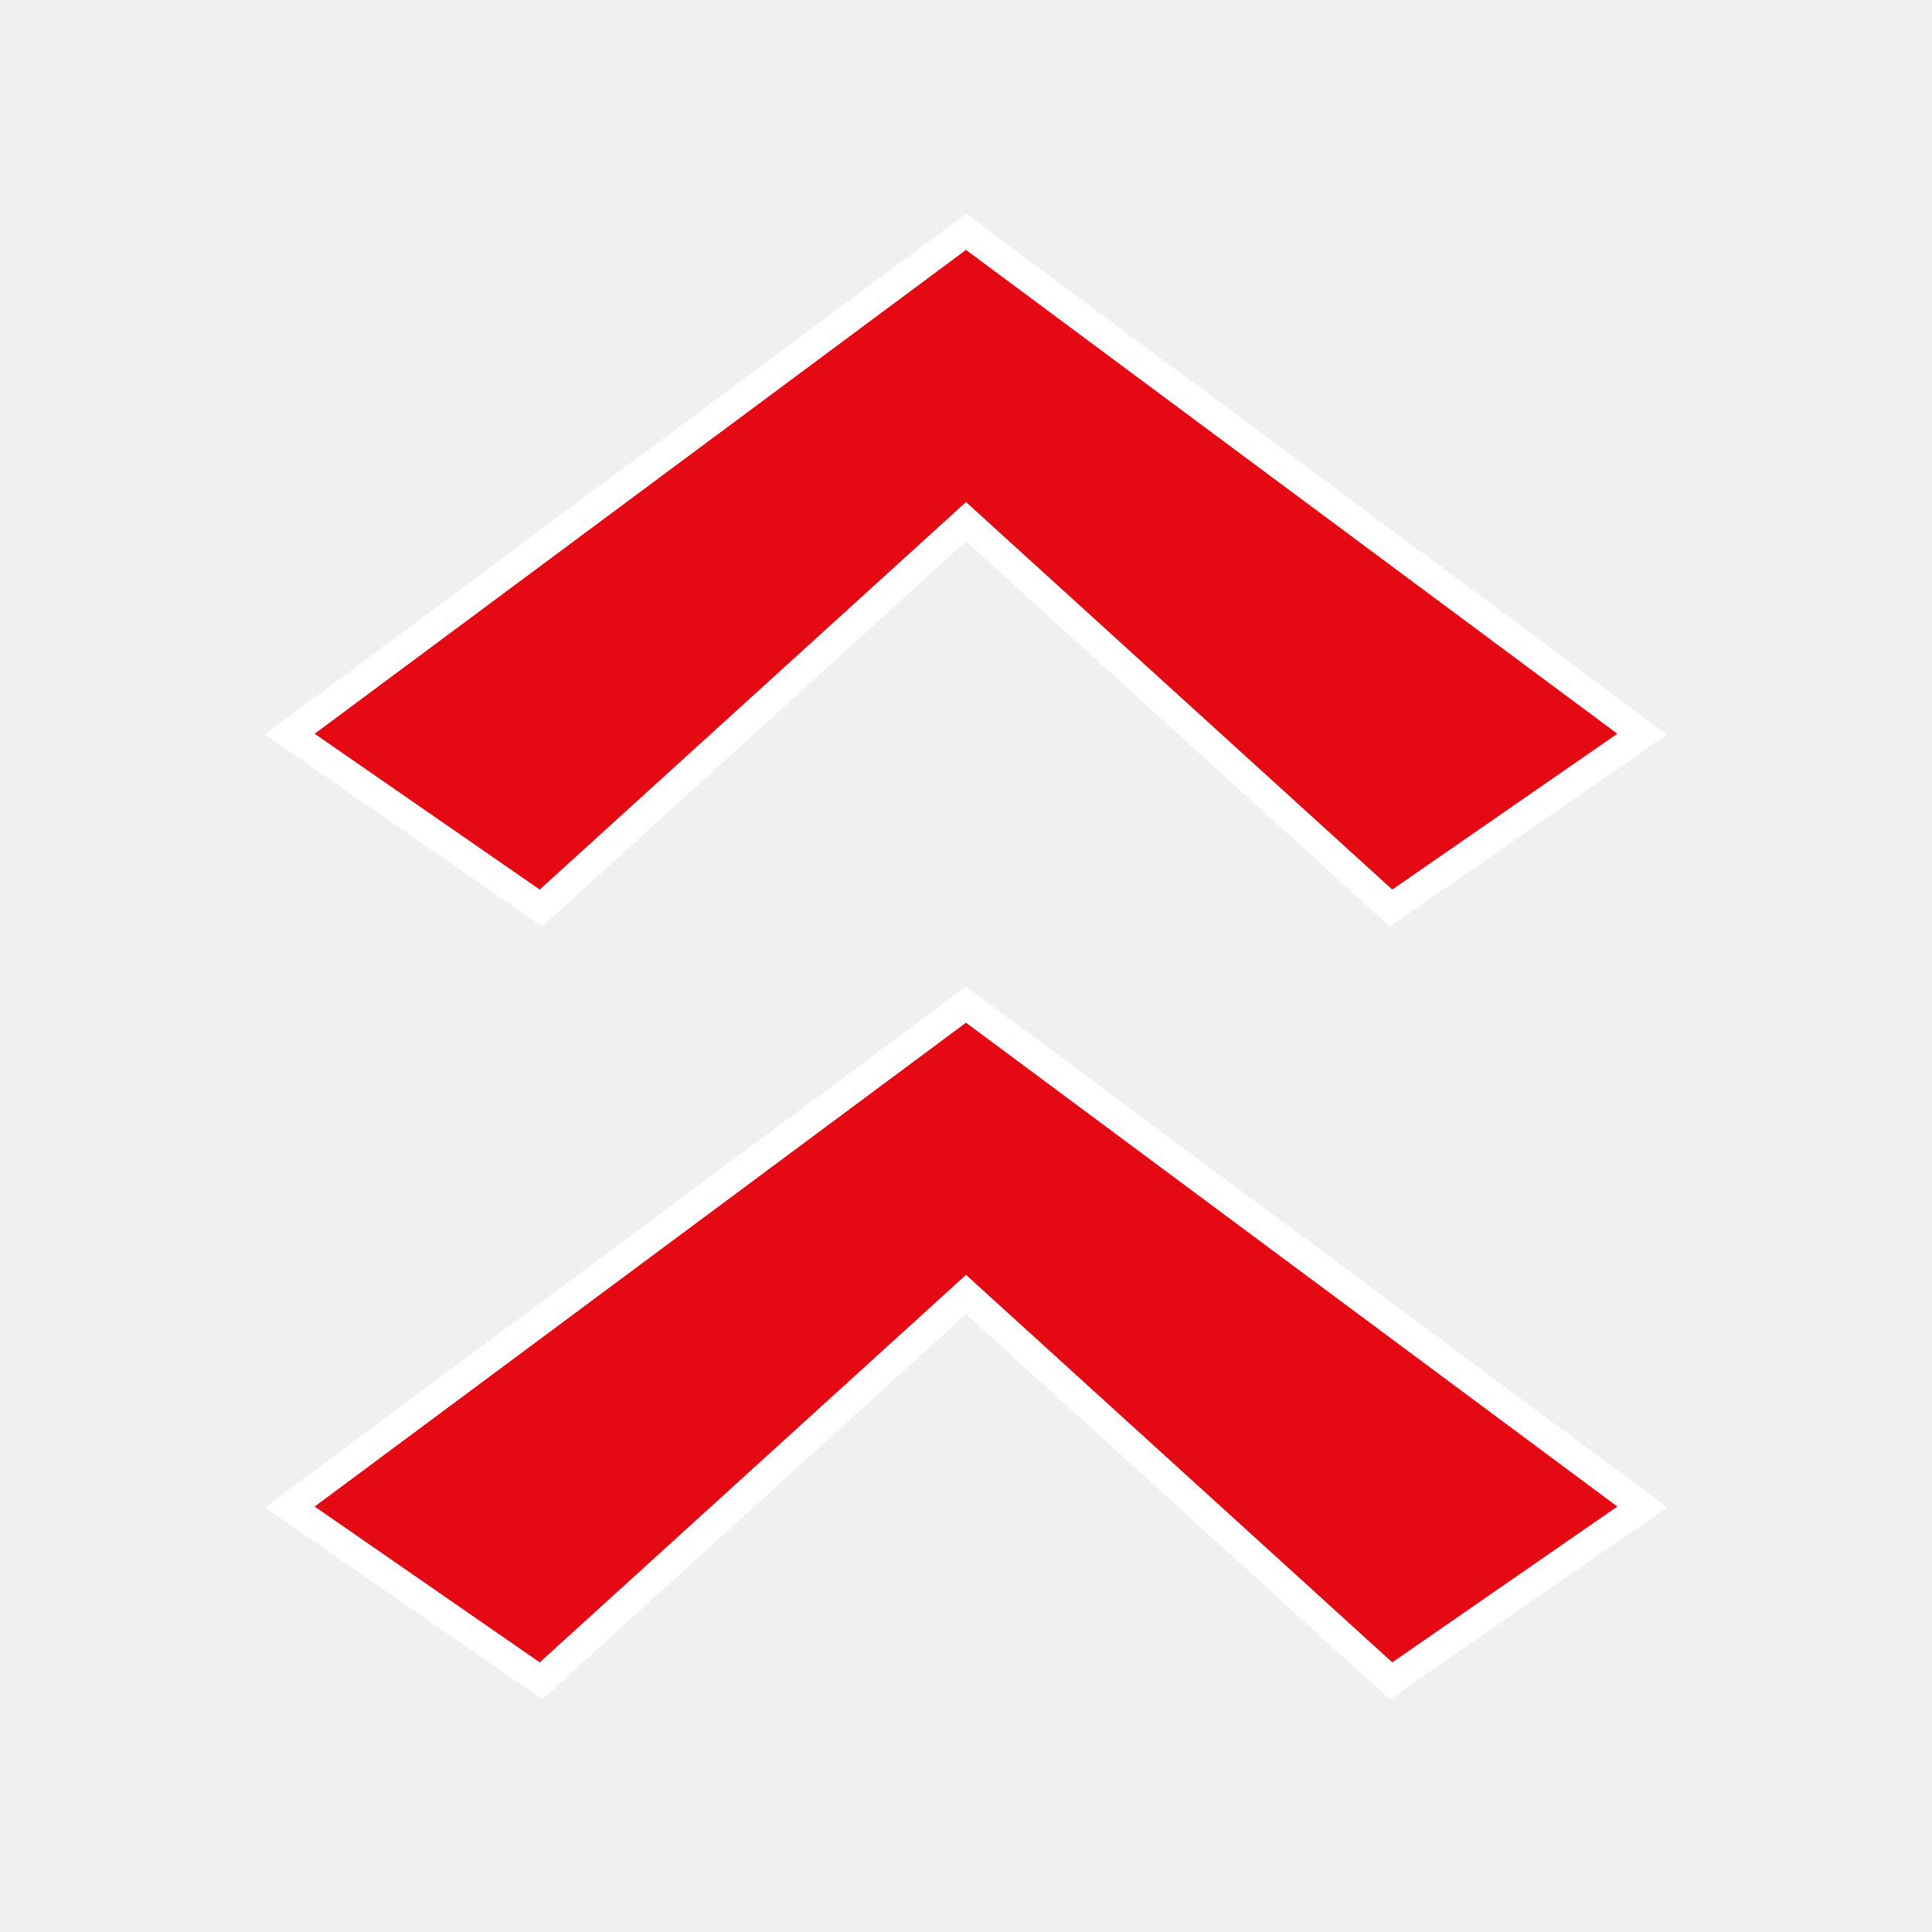
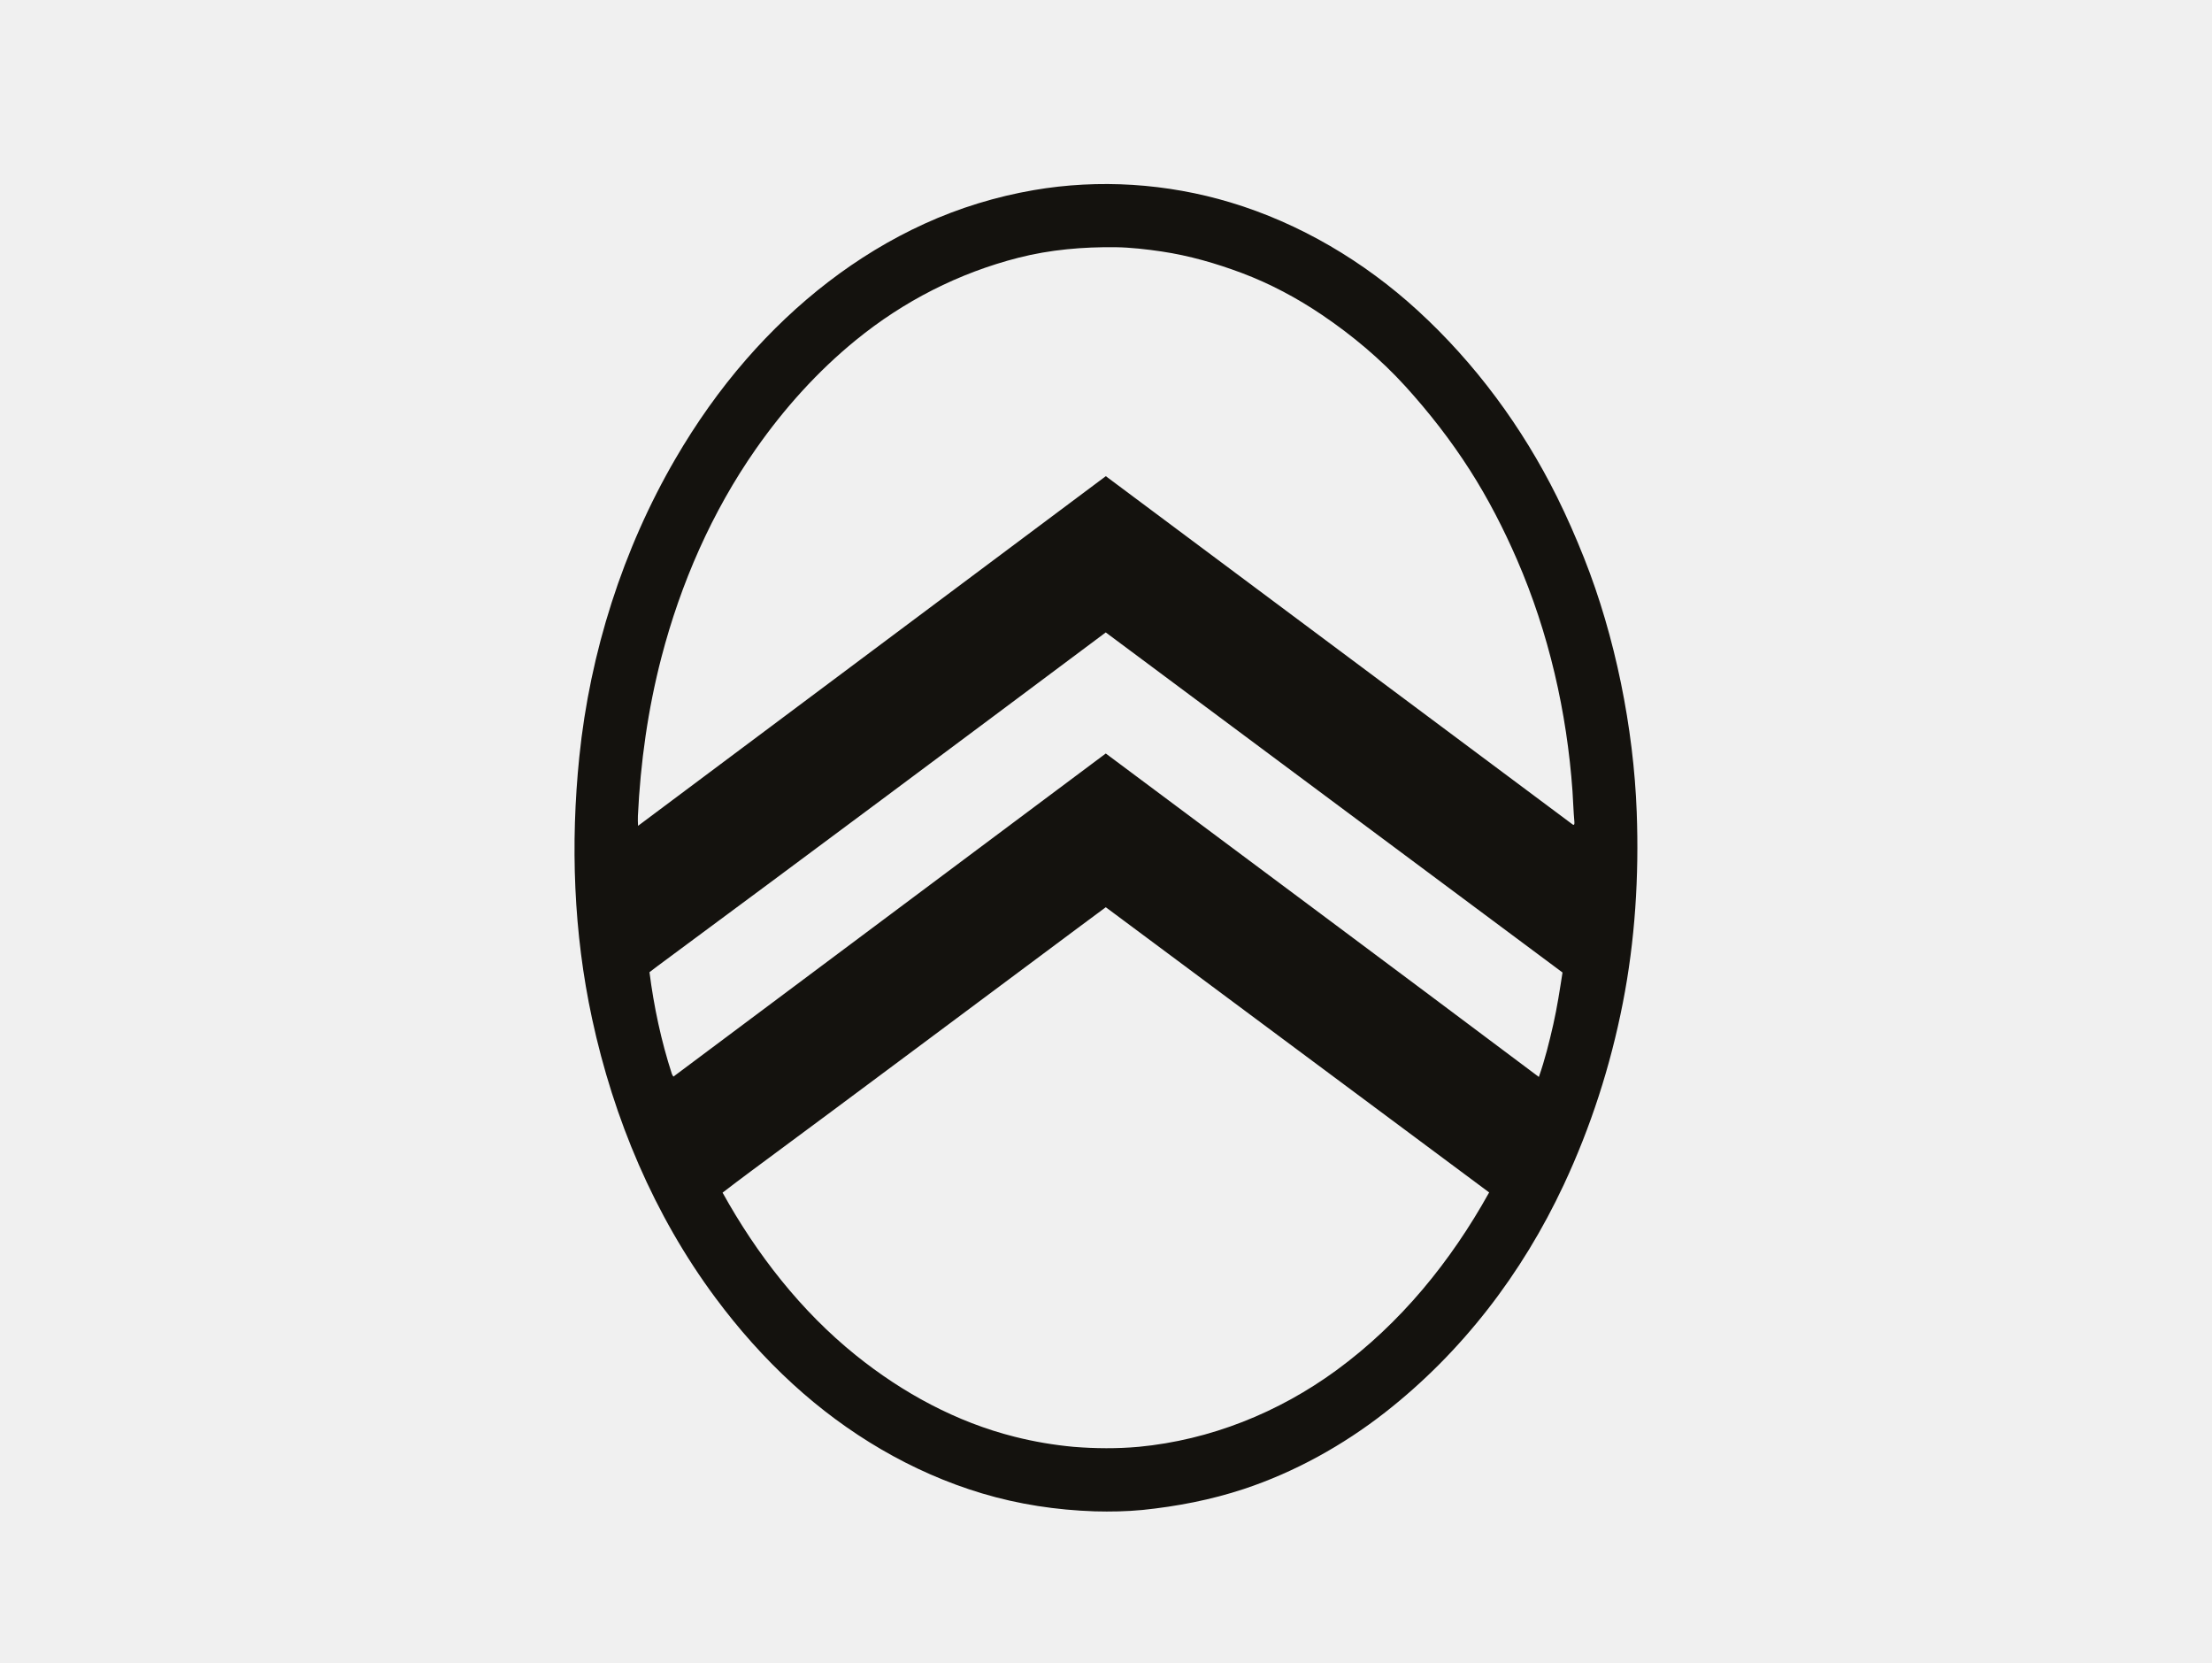
- <svg xmlns="http://www.w3.org/2000/svg" viewBox="0 0 100 100" width="100" height="100">
-   <path d="M50 12 L85 38 L72 47 L50 27 L28 47 L15 38 Z" fill="#e50914" stroke="#ffffff" stroke-width="1.5" />
-   <path d="M50 52 L85 78 L72 87 L50 67 L28 87 L15 78 Z" fill="#e50914" stroke="#ffffff" stroke-width="1.5" />
+ <svg xmlns="http://www.w3.org/2000/svg" xml:space="preserve" viewBox="0 0 716 538">
+   <defs>
+     <linearGradient id="citroenRed" x1="0%" y1="0%" x2="100%" y2="100%">
+       <stop offset="0%" stop-color="#ff3843" />
+       <stop offset="50%" stop-color="#d3131a" />
+       <stop offset="100%" stop-color="#9a0910" />
+     </linearGradient>
+   </defs>
+   <path fill="url(#citroenRed)" d="M354.36 489.07c-12.4-.42-24.61-2.25-36.49-5.81-22.82-6.83-43.72-19.34-61.22-35.36-9.29-8.49-17.63-17.91-25.12-28-19.82-26.7-32.91-57.91-39.89-90.29-6-27.84-7.01-56.46-4.12-84.72 3.45-33.7 14.08-67.2 31.13-96.47 6.64-11.4 14.26-22.22 22.93-32.16 16.06-18.41 35.48-33.75 57.74-43.89 11.21-5.11 23.1-8.74 35.25-10.84 21.16-3.65 43.17-2.2 63.7 3.97 22.51 6.77 43.29 19.12 60.6 34.96 18.62 17.04 33.87 37.73 45.11 60.33 3.21 6.47 6.1 13.07 8.77 19.79 10.07 25.31 16.04 55.03 17.04 82.25.76 20.72-.52 41.49-4.52 61.84-3.98 20.29-10.34 40.02-19.11 58.75-13.42 28.67-32.86 54.11-57.81 73.63-13.66 10.68-29.31 19.36-45.76 24.8-10.67 3.52-21.62 5.62-32.77 6.77-5.13.49-10.3.59-15.46.45m3.58-334.98c50.35 37.53 100.66 75.12 151.03 112.65.62.46.7-.05.64-.82-.3-3.27-.39-6.6-.61-9.89-1.82-25.63-7.68-51.23-17.92-74.83-4.35-10.03-9.39-19.85-15.29-29.07-6.19-9.68-13.24-18.72-20.96-27.21-7.94-8.71-17.12-16.4-26.88-23-8.07-5.46-16.87-10.15-25.97-13.57-8.4-3.15-17.09-5.65-25.97-6.97-4.71-.7-10.13-1.32-14.84-1.38-10.58-.13-21.27.78-31.54 3.41-19.29 4.93-37.1 14.02-52.57 26.63-12.44 10.14-23.22 22.14-32.42 35.29-14.2 20.29-24.32 43.48-30.55 67.41-4.37 16.81-6.78 33.99-7.61 51.33-.05 1.02 0 2.16.05 3.17zM347.56 468.2c6.99.56 14.01.62 21.03-.01 23.16-2.21 45.23-11.05 64.01-24.79 20.71-15.15 37-35.17 49.42-57.53l-124.09-92.29c-3.03 2.28-6.1 4.51-9.14 6.78-35.25 26.22-70.42 52.56-105.75 78.67-3.08 2.27-6.12 4.59-9.15 6.91 11.03 19.9 25.36 38.32 43.16 52.64 15.07 12.13 32.51 21.61 51.33 26.34 6.32 1.6 12.68 2.68 19.18 3.28m149.66-120.37c.29.21.59.45.89.67 1.95-5.54 3.38-11.31 4.68-17.03 1.25-5.55 2.1-11.15 2.98-16.77L357.92 204.65c-48.31 36.11-96.68 72.17-145.17 108.03-.85.63-1.67 1.29-2.52 1.92 1.42 11.13 3.78 22.25 7.26 32.95.09.3.33.57.49.84l139.95-104.56c46.44 34.64 92.93 69.23 139.29 104" style="fill:#14120e" />
</svg>
